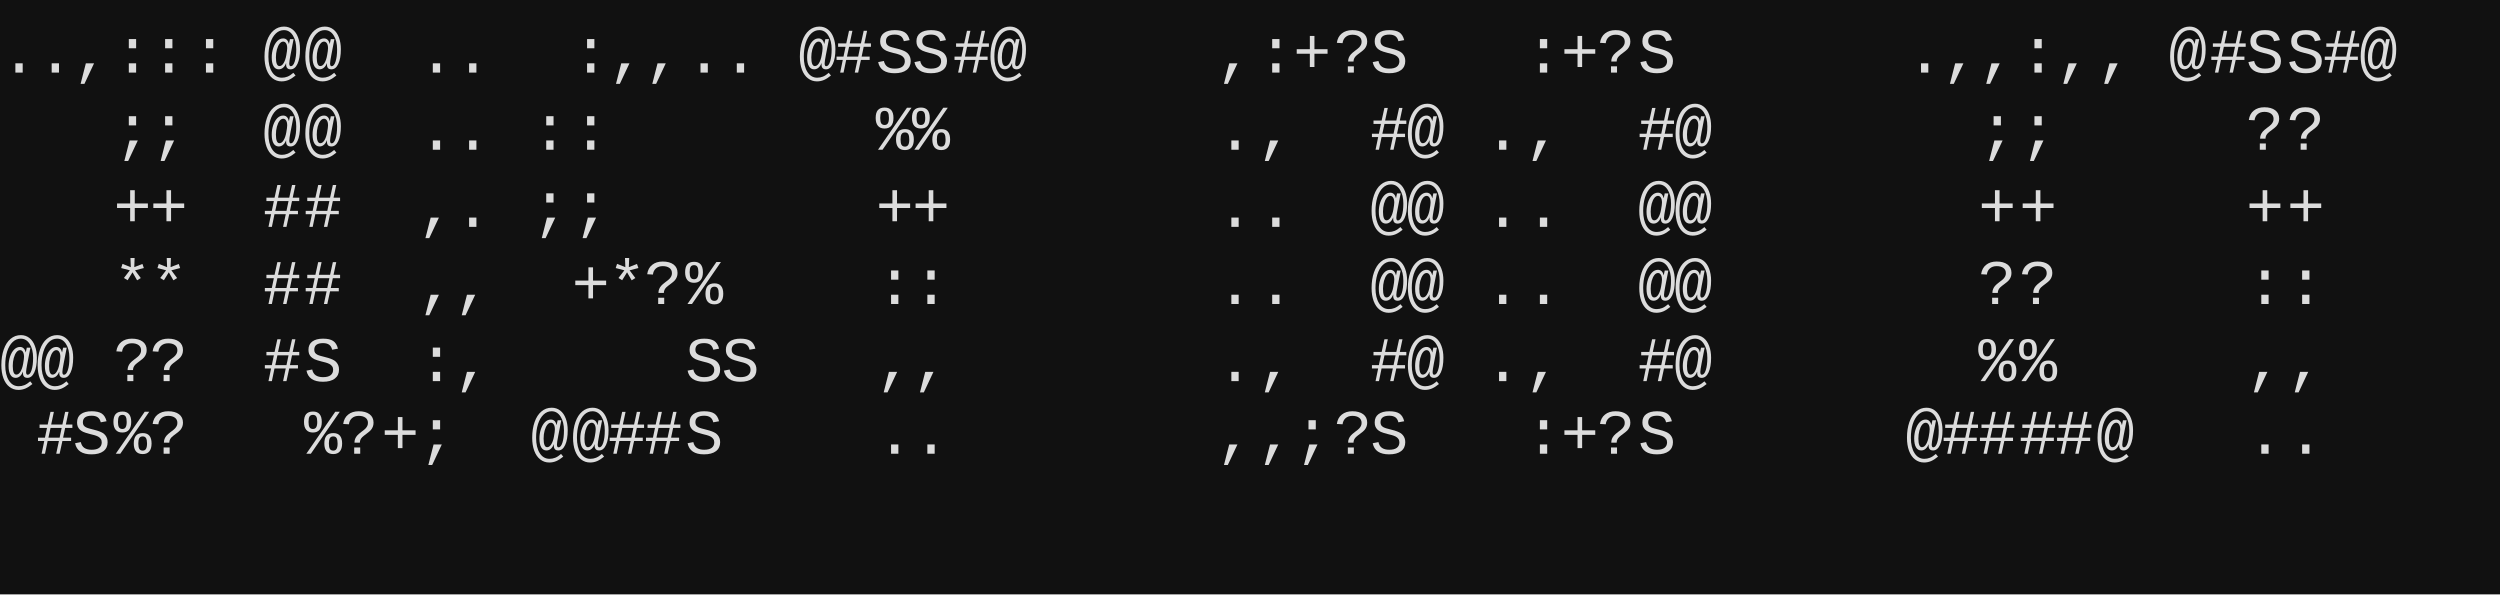
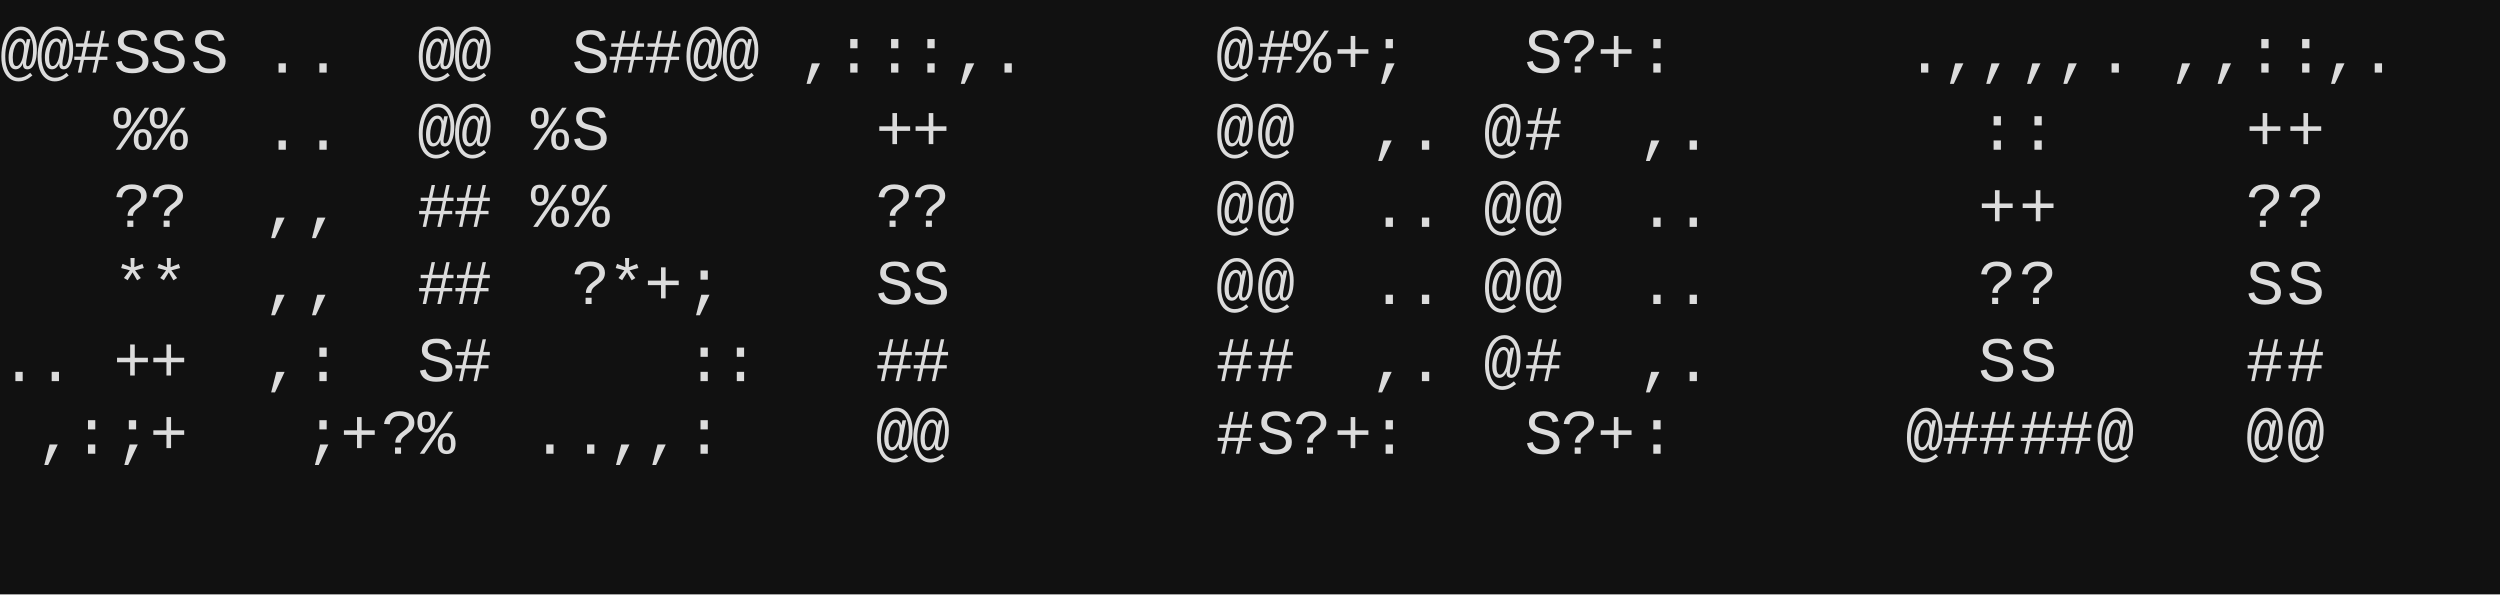
<svg xmlns="http://www.w3.org/2000/svg" width="551" height="131">
  <rect width="551" height="131" fill="#111111" />
-   <text x="0" y="16" fill="#dcdcdc" font-size="14" font-family="Courier New, Courier, monospace">.</text>
-   <text x="8" y="16" fill="#dcdcdc" font-size="14" font-family="Courier New, Courier, monospace">.</text>
-   <text x="16" y="16" fill="#dcdcdc" font-size="14" font-family="Courier New, Courier, monospace">,</text>
-   <text x="25" y="16" fill="#dcdcdc" font-size="14" font-family="Courier New, Courier, monospace">:</text>
-   <text x="33" y="16" fill="#dcdcdc" font-size="14" font-family="Courier New, Courier, monospace">:</text>
-   <text x="42" y="16" fill="#dcdcdc" font-size="14" font-family="Courier New, Courier, monospace">:</text>
-   <text x="58" y="16" fill="#dcdcdc" font-size="14" font-family="Courier New, Courier, monospace">@</text>
-   <text x="67" y="16" fill="#dcdcdc" font-size="14" font-family="Courier New, Courier, monospace">@</text>
-   <text x="92" y="16" fill="#dcdcdc" font-size="14" font-family="Courier New, Courier, monospace">.</text>
-   <text x="100" y="16" fill="#dcdcdc" font-size="14" font-family="Courier New, Courier, monospace">.</text>
-   <text x="126" y="16" fill="#dcdcdc" font-size="14" font-family="Courier New, Courier, monospace">:</text>
-   <text x="134" y="16" fill="#dcdcdc" font-size="14" font-family="Courier New, Courier, monospace">,</text>
-   <text x="142" y="16" fill="#dcdcdc" font-size="14" font-family="Courier New, Courier, monospace">,</text>
-   <text x="151" y="16" fill="#dcdcdc" font-size="14" font-family="Courier New, Courier, monospace">.</text>
-   <text x="159" y="16" fill="#dcdcdc" font-size="14" font-family="Courier New, Courier, monospace">.</text>
-   <text x="176" y="16" fill="#dcdcdc" font-size="14" font-family="Courier New, Courier, monospace">@</text>
-   <text x="184" y="16" fill="#dcdcdc" font-size="14" font-family="Courier New, Courier, monospace">#</text>
-   <text x="193" y="16" fill="#dcdcdc" font-size="14" font-family="Courier New, Courier, monospace">S</text>
-   <text x="201" y="16" fill="#dcdcdc" font-size="14" font-family="Courier New, Courier, monospace">S</text>
-   <text x="210" y="16" fill="#dcdcdc" font-size="14" font-family="Courier New, Courier, monospace">#</text>
-   <text x="218" y="16" fill="#dcdcdc" font-size="14" font-family="Courier New, Courier, monospace">@</text>
-   <text x="268" y="16" fill="#dcdcdc" font-size="14" font-family="Courier New, Courier, monospace">,</text>
-   <text x="277" y="16" fill="#dcdcdc" font-size="14" font-family="Courier New, Courier, monospace">:</text>
-   <text x="285" y="16" fill="#dcdcdc" font-size="14" font-family="Courier New, Courier, monospace">+</text>
-   <text x="294" y="16" fill="#dcdcdc" font-size="14" font-family="Courier New, Courier, monospace">?</text>
-   <text x="302" y="16" fill="#dcdcdc" font-size="14" font-family="Courier New, Courier, monospace">S</text>
-   <text x="336" y="16" fill="#dcdcdc" font-size="14" font-family="Courier New, Courier, monospace">:</text>
-   <text x="344" y="16" fill="#dcdcdc" font-size="14" font-family="Courier New, Courier, monospace">+</text>
-   <text x="352" y="16" fill="#dcdcdc" font-size="14" font-family="Courier New, Courier, monospace">?</text>
-   <text x="361" y="16" fill="#dcdcdc" font-size="14" font-family="Courier New, Courier, monospace">S</text>
+   <text x="0" y="16" fill="#dcdcdc" font-size="14" font-family="Courier New, Courier, monospace">@</text>
+   <text x="8" y="16" fill="#dcdcdc" font-size="14" font-family="Courier New, Courier, monospace">@</text>
+   <text x="16" y="16" fill="#dcdcdc" font-size="14" font-family="Courier New, Courier, monospace">#</text>
+   <text x="25" y="16" fill="#dcdcdc" font-size="14" font-family="Courier New, Courier, monospace">S</text>
+   <text x="33" y="16" fill="#dcdcdc" font-size="14" font-family="Courier New, Courier, monospace">S</text>
+   <text x="42" y="16" fill="#dcdcdc" font-size="14" font-family="Courier New, Courier, monospace">S</text>
+   <text x="58" y="16" fill="#dcdcdc" font-size="14" font-family="Courier New, Courier, monospace">.</text>
+   <text x="67" y="16" fill="#dcdcdc" font-size="14" font-family="Courier New, Courier, monospace">.</text>
+   <text x="92" y="16" fill="#dcdcdc" font-size="14" font-family="Courier New, Courier, monospace">@</text>
+   <text x="100" y="16" fill="#dcdcdc" font-size="14" font-family="Courier New, Courier, monospace">@</text>
+   <text x="126" y="16" fill="#dcdcdc" font-size="14" font-family="Courier New, Courier, monospace">S</text>
+   <text x="134" y="16" fill="#dcdcdc" font-size="14" font-family="Courier New, Courier, monospace">#</text>
+   <text x="142" y="16" fill="#dcdcdc" font-size="14" font-family="Courier New, Courier, monospace">#</text>
+   <text x="151" y="16" fill="#dcdcdc" font-size="14" font-family="Courier New, Courier, monospace">@</text>
+   <text x="159" y="16" fill="#dcdcdc" font-size="14" font-family="Courier New, Courier, monospace">@</text>
+   <text x="176" y="16" fill="#dcdcdc" font-size="14" font-family="Courier New, Courier, monospace">,</text>
+   <text x="184" y="16" fill="#dcdcdc" font-size="14" font-family="Courier New, Courier, monospace">:</text>
+   <text x="193" y="16" fill="#dcdcdc" font-size="14" font-family="Courier New, Courier, monospace">:</text>
+   <text x="201" y="16" fill="#dcdcdc" font-size="14" font-family="Courier New, Courier, monospace">:</text>
+   <text x="210" y="16" fill="#dcdcdc" font-size="14" font-family="Courier New, Courier, monospace">,</text>
+   <text x="218" y="16" fill="#dcdcdc" font-size="14" font-family="Courier New, Courier, monospace">.</text>
+   <text x="268" y="16" fill="#dcdcdc" font-size="14" font-family="Courier New, Courier, monospace">@</text>
+   <text x="277" y="16" fill="#dcdcdc" font-size="14" font-family="Courier New, Courier, monospace">#</text>
+   <text x="285" y="16" fill="#dcdcdc" font-size="14" font-family="Courier New, Courier, monospace">%</text>
+   <text x="294" y="16" fill="#dcdcdc" font-size="14" font-family="Courier New, Courier, monospace">+</text>
+   <text x="302" y="16" fill="#dcdcdc" font-size="14" font-family="Courier New, Courier, monospace">;</text>
+   <text x="336" y="16" fill="#dcdcdc" font-size="14" font-family="Courier New, Courier, monospace">S</text>
+   <text x="344" y="16" fill="#dcdcdc" font-size="14" font-family="Courier New, Courier, monospace">?</text>
+   <text x="352" y="16" fill="#dcdcdc" font-size="14" font-family="Courier New, Courier, monospace">+</text>
+   <text x="361" y="16" fill="#dcdcdc" font-size="14" font-family="Courier New, Courier, monospace">:</text>
  <text x="420" y="16" fill="#dcdcdc" font-size="14" font-family="Courier New, Courier, monospace">.</text>
  <text x="428" y="16" fill="#dcdcdc" font-size="14" font-family="Courier New, Courier, monospace">,</text>
  <text x="436" y="16" fill="#dcdcdc" font-size="14" font-family="Courier New, Courier, monospace">,</text>
-   <text x="445" y="16" fill="#dcdcdc" font-size="14" font-family="Courier New, Courier, monospace">:</text>
+   <text x="445" y="16" fill="#dcdcdc" font-size="14" font-family="Courier New, Courier, monospace">,</text>
  <text x="453" y="16" fill="#dcdcdc" font-size="14" font-family="Courier New, Courier, monospace">,</text>
-   <text x="462" y="16" fill="#dcdcdc" font-size="14" font-family="Courier New, Courier, monospace">,</text>
-   <text x="478" y="16" fill="#dcdcdc" font-size="14" font-family="Courier New, Courier, monospace">@</text>
-   <text x="487" y="16" fill="#dcdcdc" font-size="14" font-family="Courier New, Courier, monospace">#</text>
-   <text x="495" y="16" fill="#dcdcdc" font-size="14" font-family="Courier New, Courier, monospace">S</text>
-   <text x="504" y="16" fill="#dcdcdc" font-size="14" font-family="Courier New, Courier, monospace">S</text>
-   <text x="512" y="16" fill="#dcdcdc" font-size="14" font-family="Courier New, Courier, monospace">#</text>
-   <text x="520" y="16" fill="#dcdcdc" font-size="14" font-family="Courier New, Courier, monospace">@</text>
-   <text x="25" y="33" fill="#dcdcdc" font-size="14" font-family="Courier New, Courier, monospace">;</text>
-   <text x="33" y="33" fill="#dcdcdc" font-size="14" font-family="Courier New, Courier, monospace">;</text>
-   <text x="58" y="33" fill="#dcdcdc" font-size="14" font-family="Courier New, Courier, monospace">@</text>
-   <text x="67" y="33" fill="#dcdcdc" font-size="14" font-family="Courier New, Courier, monospace">@</text>
-   <text x="92" y="33" fill="#dcdcdc" font-size="14" font-family="Courier New, Courier, monospace">.</text>
-   <text x="100" y="33" fill="#dcdcdc" font-size="14" font-family="Courier New, Courier, monospace">.</text>
-   <text x="117" y="33" fill="#dcdcdc" font-size="14" font-family="Courier New, Courier, monospace">:</text>
-   <text x="126" y="33" fill="#dcdcdc" font-size="14" font-family="Courier New, Courier, monospace">:</text>
-   <text x="193" y="33" fill="#dcdcdc" font-size="14" font-family="Courier New, Courier, monospace">%</text>
-   <text x="201" y="33" fill="#dcdcdc" font-size="14" font-family="Courier New, Courier, monospace">%</text>
-   <text x="268" y="33" fill="#dcdcdc" font-size="14" font-family="Courier New, Courier, monospace">.</text>
-   <text x="277" y="33" fill="#dcdcdc" font-size="14" font-family="Courier New, Courier, monospace">,</text>
-   <text x="302" y="33" fill="#dcdcdc" font-size="14" font-family="Courier New, Courier, monospace">#</text>
-   <text x="310" y="33" fill="#dcdcdc" font-size="14" font-family="Courier New, Courier, monospace">@</text>
-   <text x="327" y="33" fill="#dcdcdc" font-size="14" font-family="Courier New, Courier, monospace">.</text>
-   <text x="336" y="33" fill="#dcdcdc" font-size="14" font-family="Courier New, Courier, monospace">,</text>
-   <text x="361" y="33" fill="#dcdcdc" font-size="14" font-family="Courier New, Courier, monospace">#</text>
-   <text x="369" y="33" fill="#dcdcdc" font-size="14" font-family="Courier New, Courier, monospace">@</text>
-   <text x="436" y="33" fill="#dcdcdc" font-size="14" font-family="Courier New, Courier, monospace">;</text>
-   <text x="445" y="33" fill="#dcdcdc" font-size="14" font-family="Courier New, Courier, monospace">;</text>
-   <text x="495" y="33" fill="#dcdcdc" font-size="14" font-family="Courier New, Courier, monospace">?</text>
-   <text x="504" y="33" fill="#dcdcdc" font-size="14" font-family="Courier New, Courier, monospace">?</text>
-   <text x="25" y="50" fill="#dcdcdc" font-size="14" font-family="Courier New, Courier, monospace">+</text>
-   <text x="33" y="50" fill="#dcdcdc" font-size="14" font-family="Courier New, Courier, monospace">+</text>
-   <text x="58" y="50" fill="#dcdcdc" font-size="14" font-family="Courier New, Courier, monospace">#</text>
-   <text x="67" y="50" fill="#dcdcdc" font-size="14" font-family="Courier New, Courier, monospace">#</text>
-   <text x="92" y="50" fill="#dcdcdc" font-size="14" font-family="Courier New, Courier, monospace">,</text>
-   <text x="100" y="50" fill="#dcdcdc" font-size="14" font-family="Courier New, Courier, monospace">.</text>
-   <text x="117" y="50" fill="#dcdcdc" font-size="14" font-family="Courier New, Courier, monospace">;</text>
-   <text x="126" y="50" fill="#dcdcdc" font-size="14" font-family="Courier New, Courier, monospace">;</text>
-   <text x="193" y="50" fill="#dcdcdc" font-size="14" font-family="Courier New, Courier, monospace">+</text>
-   <text x="201" y="50" fill="#dcdcdc" font-size="14" font-family="Courier New, Courier, monospace">+</text>
-   <text x="268" y="50" fill="#dcdcdc" font-size="14" font-family="Courier New, Courier, monospace">.</text>
-   <text x="277" y="50" fill="#dcdcdc" font-size="14" font-family="Courier New, Courier, monospace">.</text>
-   <text x="302" y="50" fill="#dcdcdc" font-size="14" font-family="Courier New, Courier, monospace">@</text>
-   <text x="310" y="50" fill="#dcdcdc" font-size="14" font-family="Courier New, Courier, monospace">@</text>
-   <text x="327" y="50" fill="#dcdcdc" font-size="14" font-family="Courier New, Courier, monospace">.</text>
-   <text x="336" y="50" fill="#dcdcdc" font-size="14" font-family="Courier New, Courier, monospace">.</text>
-   <text x="361" y="50" fill="#dcdcdc" font-size="14" font-family="Courier New, Courier, monospace">@</text>
-   <text x="369" y="50" fill="#dcdcdc" font-size="14" font-family="Courier New, Courier, monospace">@</text>
+   <text x="462" y="16" fill="#dcdcdc" font-size="14" font-family="Courier New, Courier, monospace">.</text>
+   <text x="478" y="16" fill="#dcdcdc" font-size="14" font-family="Courier New, Courier, monospace">,</text>
+   <text x="487" y="16" fill="#dcdcdc" font-size="14" font-family="Courier New, Courier, monospace">,</text>
+   <text x="495" y="16" fill="#dcdcdc" font-size="14" font-family="Courier New, Courier, monospace">:</text>
+   <text x="504" y="16" fill="#dcdcdc" font-size="14" font-family="Courier New, Courier, monospace">:</text>
+   <text x="512" y="16" fill="#dcdcdc" font-size="14" font-family="Courier New, Courier, monospace">,</text>
+   <text x="520" y="16" fill="#dcdcdc" font-size="14" font-family="Courier New, Courier, monospace">.</text>
+   <text x="25" y="33" fill="#dcdcdc" font-size="14" font-family="Courier New, Courier, monospace">%</text>
+   <text x="33" y="33" fill="#dcdcdc" font-size="14" font-family="Courier New, Courier, monospace">%</text>
+   <text x="58" y="33" fill="#dcdcdc" font-size="14" font-family="Courier New, Courier, monospace">.</text>
+   <text x="67" y="33" fill="#dcdcdc" font-size="14" font-family="Courier New, Courier, monospace">.</text>
+   <text x="92" y="33" fill="#dcdcdc" font-size="14" font-family="Courier New, Courier, monospace">@</text>
+   <text x="100" y="33" fill="#dcdcdc" font-size="14" font-family="Courier New, Courier, monospace">@</text>
+   <text x="117" y="33" fill="#dcdcdc" font-size="14" font-family="Courier New, Courier, monospace">%</text>
+   <text x="126" y="33" fill="#dcdcdc" font-size="14" font-family="Courier New, Courier, monospace">S</text>
+   <text x="193" y="33" fill="#dcdcdc" font-size="14" font-family="Courier New, Courier, monospace">+</text>
+   <text x="201" y="33" fill="#dcdcdc" font-size="14" font-family="Courier New, Courier, monospace">+</text>
+   <text x="268" y="33" fill="#dcdcdc" font-size="14" font-family="Courier New, Courier, monospace">@</text>
+   <text x="277" y="33" fill="#dcdcdc" font-size="14" font-family="Courier New, Courier, monospace">@</text>
+   <text x="302" y="33" fill="#dcdcdc" font-size="14" font-family="Courier New, Courier, monospace">,</text>
+   <text x="310" y="33" fill="#dcdcdc" font-size="14" font-family="Courier New, Courier, monospace">.</text>
+   <text x="327" y="33" fill="#dcdcdc" font-size="14" font-family="Courier New, Courier, monospace">@</text>
+   <text x="336" y="33" fill="#dcdcdc" font-size="14" font-family="Courier New, Courier, monospace">#</text>
+   <text x="361" y="33" fill="#dcdcdc" font-size="14" font-family="Courier New, Courier, monospace">,</text>
+   <text x="369" y="33" fill="#dcdcdc" font-size="14" font-family="Courier New, Courier, monospace">.</text>
+   <text x="436" y="33" fill="#dcdcdc" font-size="14" font-family="Courier New, Courier, monospace">:</text>
+   <text x="445" y="33" fill="#dcdcdc" font-size="14" font-family="Courier New, Courier, monospace">:</text>
+   <text x="495" y="33" fill="#dcdcdc" font-size="14" font-family="Courier New, Courier, monospace">+</text>
+   <text x="504" y="33" fill="#dcdcdc" font-size="14" font-family="Courier New, Courier, monospace">+</text>
+   <text x="25" y="50" fill="#dcdcdc" font-size="14" font-family="Courier New, Courier, monospace">?</text>
+   <text x="33" y="50" fill="#dcdcdc" font-size="14" font-family="Courier New, Courier, monospace">?</text>
+   <text x="58" y="50" fill="#dcdcdc" font-size="14" font-family="Courier New, Courier, monospace">,</text>
+   <text x="67" y="50" fill="#dcdcdc" font-size="14" font-family="Courier New, Courier, monospace">,</text>
+   <text x="92" y="50" fill="#dcdcdc" font-size="14" font-family="Courier New, Courier, monospace">#</text>
+   <text x="100" y="50" fill="#dcdcdc" font-size="14" font-family="Courier New, Courier, monospace">#</text>
+   <text x="117" y="50" fill="#dcdcdc" font-size="14" font-family="Courier New, Courier, monospace">%</text>
+   <text x="126" y="50" fill="#dcdcdc" font-size="14" font-family="Courier New, Courier, monospace">%</text>
+   <text x="193" y="50" fill="#dcdcdc" font-size="14" font-family="Courier New, Courier, monospace">?</text>
+   <text x="201" y="50" fill="#dcdcdc" font-size="14" font-family="Courier New, Courier, monospace">?</text>
+   <text x="268" y="50" fill="#dcdcdc" font-size="14" font-family="Courier New, Courier, monospace">@</text>
+   <text x="277" y="50" fill="#dcdcdc" font-size="14" font-family="Courier New, Courier, monospace">@</text>
+   <text x="302" y="50" fill="#dcdcdc" font-size="14" font-family="Courier New, Courier, monospace">.</text>
+   <text x="310" y="50" fill="#dcdcdc" font-size="14" font-family="Courier New, Courier, monospace">.</text>
+   <text x="327" y="50" fill="#dcdcdc" font-size="14" font-family="Courier New, Courier, monospace">@</text>
+   <text x="336" y="50" fill="#dcdcdc" font-size="14" font-family="Courier New, Courier, monospace">@</text>
+   <text x="361" y="50" fill="#dcdcdc" font-size="14" font-family="Courier New, Courier, monospace">.</text>
+   <text x="369" y="50" fill="#dcdcdc" font-size="14" font-family="Courier New, Courier, monospace">.</text>
  <text x="436" y="50" fill="#dcdcdc" font-size="14" font-family="Courier New, Courier, monospace">+</text>
  <text x="445" y="50" fill="#dcdcdc" font-size="14" font-family="Courier New, Courier, monospace">+</text>
-   <text x="495" y="50" fill="#dcdcdc" font-size="14" font-family="Courier New, Courier, monospace">+</text>
-   <text x="504" y="50" fill="#dcdcdc" font-size="14" font-family="Courier New, Courier, monospace">+</text>
+   <text x="495" y="50" fill="#dcdcdc" font-size="14" font-family="Courier New, Courier, monospace">?</text>
+   <text x="504" y="50" fill="#dcdcdc" font-size="14" font-family="Courier New, Courier, monospace">?</text>
  <text x="25" y="67" fill="#dcdcdc" font-size="14" font-family="Courier New, Courier, monospace">*</text>
  <text x="33" y="67" fill="#dcdcdc" font-size="14" font-family="Courier New, Courier, monospace">*</text>
-   <text x="58" y="67" fill="#dcdcdc" font-size="14" font-family="Courier New, Courier, monospace">#</text>
-   <text x="67" y="67" fill="#dcdcdc" font-size="14" font-family="Courier New, Courier, monospace">#</text>
-   <text x="92" y="67" fill="#dcdcdc" font-size="14" font-family="Courier New, Courier, monospace">,</text>
-   <text x="100" y="67" fill="#dcdcdc" font-size="14" font-family="Courier New, Courier, monospace">,</text>
-   <text x="126" y="67" fill="#dcdcdc" font-size="14" font-family="Courier New, Courier, monospace">+</text>
+   <text x="58" y="67" fill="#dcdcdc" font-size="14" font-family="Courier New, Courier, monospace">,</text>
+   <text x="67" y="67" fill="#dcdcdc" font-size="14" font-family="Courier New, Courier, monospace">,</text>
+   <text x="92" y="67" fill="#dcdcdc" font-size="14" font-family="Courier New, Courier, monospace">#</text>
+   <text x="100" y="67" fill="#dcdcdc" font-size="14" font-family="Courier New, Courier, monospace">#</text>
+   <text x="126" y="67" fill="#dcdcdc" font-size="14" font-family="Courier New, Courier, monospace">?</text>
  <text x="134" y="67" fill="#dcdcdc" font-size="14" font-family="Courier New, Courier, monospace">*</text>
-   <text x="142" y="67" fill="#dcdcdc" font-size="14" font-family="Courier New, Courier, monospace">?</text>
-   <text x="151" y="67" fill="#dcdcdc" font-size="14" font-family="Courier New, Courier, monospace">%</text>
-   <text x="193" y="67" fill="#dcdcdc" font-size="14" font-family="Courier New, Courier, monospace">:</text>
-   <text x="201" y="67" fill="#dcdcdc" font-size="14" font-family="Courier New, Courier, monospace">:</text>
-   <text x="268" y="67" fill="#dcdcdc" font-size="14" font-family="Courier New, Courier, monospace">.</text>
-   <text x="277" y="67" fill="#dcdcdc" font-size="14" font-family="Courier New, Courier, monospace">.</text>
-   <text x="302" y="67" fill="#dcdcdc" font-size="14" font-family="Courier New, Courier, monospace">@</text>
-   <text x="310" y="67" fill="#dcdcdc" font-size="14" font-family="Courier New, Courier, monospace">@</text>
-   <text x="327" y="67" fill="#dcdcdc" font-size="14" font-family="Courier New, Courier, monospace">.</text>
-   <text x="336" y="67" fill="#dcdcdc" font-size="14" font-family="Courier New, Courier, monospace">.</text>
-   <text x="361" y="67" fill="#dcdcdc" font-size="14" font-family="Courier New, Courier, monospace">@</text>
-   <text x="369" y="67" fill="#dcdcdc" font-size="14" font-family="Courier New, Courier, monospace">@</text>
+   <text x="142" y="67" fill="#dcdcdc" font-size="14" font-family="Courier New, Courier, monospace">+</text>
+   <text x="151" y="67" fill="#dcdcdc" font-size="14" font-family="Courier New, Courier, monospace">;</text>
+   <text x="193" y="67" fill="#dcdcdc" font-size="14" font-family="Courier New, Courier, monospace">S</text>
+   <text x="201" y="67" fill="#dcdcdc" font-size="14" font-family="Courier New, Courier, monospace">S</text>
+   <text x="268" y="67" fill="#dcdcdc" font-size="14" font-family="Courier New, Courier, monospace">@</text>
+   <text x="277" y="67" fill="#dcdcdc" font-size="14" font-family="Courier New, Courier, monospace">@</text>
+   <text x="302" y="67" fill="#dcdcdc" font-size="14" font-family="Courier New, Courier, monospace">.</text>
+   <text x="310" y="67" fill="#dcdcdc" font-size="14" font-family="Courier New, Courier, monospace">.</text>
+   <text x="327" y="67" fill="#dcdcdc" font-size="14" font-family="Courier New, Courier, monospace">@</text>
+   <text x="336" y="67" fill="#dcdcdc" font-size="14" font-family="Courier New, Courier, monospace">@</text>
+   <text x="361" y="67" fill="#dcdcdc" font-size="14" font-family="Courier New, Courier, monospace">.</text>
+   <text x="369" y="67" fill="#dcdcdc" font-size="14" font-family="Courier New, Courier, monospace">.</text>
  <text x="436" y="67" fill="#dcdcdc" font-size="14" font-family="Courier New, Courier, monospace">?</text>
  <text x="445" y="67" fill="#dcdcdc" font-size="14" font-family="Courier New, Courier, monospace">?</text>
-   <text x="495" y="67" fill="#dcdcdc" font-size="14" font-family="Courier New, Courier, monospace">:</text>
-   <text x="504" y="67" fill="#dcdcdc" font-size="14" font-family="Courier New, Courier, monospace">:</text>
-   <text x="0" y="84" fill="#dcdcdc" font-size="14" font-family="Courier New, Courier, monospace">@</text>
-   <text x="8" y="84" fill="#dcdcdc" font-size="14" font-family="Courier New, Courier, monospace">@</text>
-   <text x="25" y="84" fill="#dcdcdc" font-size="14" font-family="Courier New, Courier, monospace">?</text>
-   <text x="33" y="84" fill="#dcdcdc" font-size="14" font-family="Courier New, Courier, monospace">?</text>
-   <text x="58" y="84" fill="#dcdcdc" font-size="14" font-family="Courier New, Courier, monospace">#</text>
-   <text x="67" y="84" fill="#dcdcdc" font-size="14" font-family="Courier New, Courier, monospace">S</text>
-   <text x="92" y="84" fill="#dcdcdc" font-size="14" font-family="Courier New, Courier, monospace">:</text>
-   <text x="100" y="84" fill="#dcdcdc" font-size="14" font-family="Courier New, Courier, monospace">,</text>
-   <text x="151" y="84" fill="#dcdcdc" font-size="14" font-family="Courier New, Courier, monospace">S</text>
-   <text x="159" y="84" fill="#dcdcdc" font-size="14" font-family="Courier New, Courier, monospace">S</text>
-   <text x="193" y="84" fill="#dcdcdc" font-size="14" font-family="Courier New, Courier, monospace">,</text>
-   <text x="201" y="84" fill="#dcdcdc" font-size="14" font-family="Courier New, Courier, monospace">,</text>
-   <text x="268" y="84" fill="#dcdcdc" font-size="14" font-family="Courier New, Courier, monospace">.</text>
-   <text x="277" y="84" fill="#dcdcdc" font-size="14" font-family="Courier New, Courier, monospace">,</text>
-   <text x="302" y="84" fill="#dcdcdc" font-size="14" font-family="Courier New, Courier, monospace">#</text>
-   <text x="310" y="84" fill="#dcdcdc" font-size="14" font-family="Courier New, Courier, monospace">@</text>
-   <text x="327" y="84" fill="#dcdcdc" font-size="14" font-family="Courier New, Courier, monospace">.</text>
-   <text x="336" y="84" fill="#dcdcdc" font-size="14" font-family="Courier New, Courier, monospace">,</text>
-   <text x="361" y="84" fill="#dcdcdc" font-size="14" font-family="Courier New, Courier, monospace">#</text>
-   <text x="369" y="84" fill="#dcdcdc" font-size="14" font-family="Courier New, Courier, monospace">@</text>
-   <text x="436" y="84" fill="#dcdcdc" font-size="14" font-family="Courier New, Courier, monospace">%</text>
-   <text x="445" y="84" fill="#dcdcdc" font-size="14" font-family="Courier New, Courier, monospace">%</text>
-   <text x="495" y="84" fill="#dcdcdc" font-size="14" font-family="Courier New, Courier, monospace">,</text>
-   <text x="504" y="84" fill="#dcdcdc" font-size="14" font-family="Courier New, Courier, monospace">,</text>
-   <text x="8" y="100" fill="#dcdcdc" font-size="14" font-family="Courier New, Courier, monospace">#</text>
-   <text x="16" y="100" fill="#dcdcdc" font-size="14" font-family="Courier New, Courier, monospace">S</text>
-   <text x="25" y="100" fill="#dcdcdc" font-size="14" font-family="Courier New, Courier, monospace">%</text>
-   <text x="33" y="100" fill="#dcdcdc" font-size="14" font-family="Courier New, Courier, monospace">?</text>
-   <text x="67" y="100" fill="#dcdcdc" font-size="14" font-family="Courier New, Courier, monospace">%</text>
-   <text x="75" y="100" fill="#dcdcdc" font-size="14" font-family="Courier New, Courier, monospace">?</text>
-   <text x="84" y="100" fill="#dcdcdc" font-size="14" font-family="Courier New, Courier, monospace">+</text>
-   <text x="92" y="100" fill="#dcdcdc" font-size="14" font-family="Courier New, Courier, monospace">;</text>
-   <text x="117" y="100" fill="#dcdcdc" font-size="14" font-family="Courier New, Courier, monospace">@</text>
-   <text x="126" y="100" fill="#dcdcdc" font-size="14" font-family="Courier New, Courier, monospace">@</text>
-   <text x="134" y="100" fill="#dcdcdc" font-size="14" font-family="Courier New, Courier, monospace">#</text>
-   <text x="142" y="100" fill="#dcdcdc" font-size="14" font-family="Courier New, Courier, monospace">#</text>
-   <text x="151" y="100" fill="#dcdcdc" font-size="14" font-family="Courier New, Courier, monospace">S</text>
-   <text x="193" y="100" fill="#dcdcdc" font-size="14" font-family="Courier New, Courier, monospace">.</text>
-   <text x="201" y="100" fill="#dcdcdc" font-size="14" font-family="Courier New, Courier, monospace">.</text>
-   <text x="268" y="100" fill="#dcdcdc" font-size="14" font-family="Courier New, Courier, monospace">,</text>
-   <text x="277" y="100" fill="#dcdcdc" font-size="14" font-family="Courier New, Courier, monospace">,</text>
-   <text x="285" y="100" fill="#dcdcdc" font-size="14" font-family="Courier New, Courier, monospace">;</text>
-   <text x="294" y="100" fill="#dcdcdc" font-size="14" font-family="Courier New, Courier, monospace">?</text>
-   <text x="302" y="100" fill="#dcdcdc" font-size="14" font-family="Courier New, Courier, monospace">S</text>
-   <text x="336" y="100" fill="#dcdcdc" font-size="14" font-family="Courier New, Courier, monospace">:</text>
-   <text x="344" y="100" fill="#dcdcdc" font-size="14" font-family="Courier New, Courier, monospace">+</text>
-   <text x="352" y="100" fill="#dcdcdc" font-size="14" font-family="Courier New, Courier, monospace">?</text>
-   <text x="361" y="100" fill="#dcdcdc" font-size="14" font-family="Courier New, Courier, monospace">S</text>
+   <text x="495" y="67" fill="#dcdcdc" font-size="14" font-family="Courier New, Courier, monospace">S</text>
+   <text x="504" y="67" fill="#dcdcdc" font-size="14" font-family="Courier New, Courier, monospace">S</text>
+   <text x="0" y="84" fill="#dcdcdc" font-size="14" font-family="Courier New, Courier, monospace">.</text>
+   <text x="8" y="84" fill="#dcdcdc" font-size="14" font-family="Courier New, Courier, monospace">.</text>
+   <text x="25" y="84" fill="#dcdcdc" font-size="14" font-family="Courier New, Courier, monospace">+</text>
+   <text x="33" y="84" fill="#dcdcdc" font-size="14" font-family="Courier New, Courier, monospace">+</text>
+   <text x="58" y="84" fill="#dcdcdc" font-size="14" font-family="Courier New, Courier, monospace">,</text>
+   <text x="67" y="84" fill="#dcdcdc" font-size="14" font-family="Courier New, Courier, monospace">:</text>
+   <text x="92" y="84" fill="#dcdcdc" font-size="14" font-family="Courier New, Courier, monospace">S</text>
+   <text x="100" y="84" fill="#dcdcdc" font-size="14" font-family="Courier New, Courier, monospace">#</text>
+   <text x="151" y="84" fill="#dcdcdc" font-size="14" font-family="Courier New, Courier, monospace">:</text>
+   <text x="159" y="84" fill="#dcdcdc" font-size="14" font-family="Courier New, Courier, monospace">:</text>
+   <text x="193" y="84" fill="#dcdcdc" font-size="14" font-family="Courier New, Courier, monospace">#</text>
+   <text x="201" y="84" fill="#dcdcdc" font-size="14" font-family="Courier New, Courier, monospace">#</text>
+   <text x="268" y="84" fill="#dcdcdc" font-size="14" font-family="Courier New, Courier, monospace">#</text>
+   <text x="277" y="84" fill="#dcdcdc" font-size="14" font-family="Courier New, Courier, monospace">#</text>
+   <text x="302" y="84" fill="#dcdcdc" font-size="14" font-family="Courier New, Courier, monospace">,</text>
+   <text x="310" y="84" fill="#dcdcdc" font-size="14" font-family="Courier New, Courier, monospace">.</text>
+   <text x="327" y="84" fill="#dcdcdc" font-size="14" font-family="Courier New, Courier, monospace">@</text>
+   <text x="336" y="84" fill="#dcdcdc" font-size="14" font-family="Courier New, Courier, monospace">#</text>
+   <text x="361" y="84" fill="#dcdcdc" font-size="14" font-family="Courier New, Courier, monospace">,</text>
+   <text x="369" y="84" fill="#dcdcdc" font-size="14" font-family="Courier New, Courier, monospace">.</text>
+   <text x="436" y="84" fill="#dcdcdc" font-size="14" font-family="Courier New, Courier, monospace">S</text>
+   <text x="445" y="84" fill="#dcdcdc" font-size="14" font-family="Courier New, Courier, monospace">S</text>
+   <text x="495" y="84" fill="#dcdcdc" font-size="14" font-family="Courier New, Courier, monospace">#</text>
+   <text x="504" y="84" fill="#dcdcdc" font-size="14" font-family="Courier New, Courier, monospace">#</text>
+   <text x="8" y="100" fill="#dcdcdc" font-size="14" font-family="Courier New, Courier, monospace">,</text>
+   <text x="16" y="100" fill="#dcdcdc" font-size="14" font-family="Courier New, Courier, monospace">:</text>
+   <text x="25" y="100" fill="#dcdcdc" font-size="14" font-family="Courier New, Courier, monospace">;</text>
+   <text x="33" y="100" fill="#dcdcdc" font-size="14" font-family="Courier New, Courier, monospace">+</text>
+   <text x="67" y="100" fill="#dcdcdc" font-size="14" font-family="Courier New, Courier, monospace">;</text>
+   <text x="75" y="100" fill="#dcdcdc" font-size="14" font-family="Courier New, Courier, monospace">+</text>
+   <text x="84" y="100" fill="#dcdcdc" font-size="14" font-family="Courier New, Courier, monospace">?</text>
+   <text x="92" y="100" fill="#dcdcdc" font-size="14" font-family="Courier New, Courier, monospace">%</text>
+   <text x="117" y="100" fill="#dcdcdc" font-size="14" font-family="Courier New, Courier, monospace">.</text>
+   <text x="126" y="100" fill="#dcdcdc" font-size="14" font-family="Courier New, Courier, monospace">.</text>
+   <text x="134" y="100" fill="#dcdcdc" font-size="14" font-family="Courier New, Courier, monospace">,</text>
+   <text x="142" y="100" fill="#dcdcdc" font-size="14" font-family="Courier New, Courier, monospace">,</text>
+   <text x="151" y="100" fill="#dcdcdc" font-size="14" font-family="Courier New, Courier, monospace">:</text>
+   <text x="193" y="100" fill="#dcdcdc" font-size="14" font-family="Courier New, Courier, monospace">@</text>
+   <text x="201" y="100" fill="#dcdcdc" font-size="14" font-family="Courier New, Courier, monospace">@</text>
+   <text x="268" y="100" fill="#dcdcdc" font-size="14" font-family="Courier New, Courier, monospace">#</text>
+   <text x="277" y="100" fill="#dcdcdc" font-size="14" font-family="Courier New, Courier, monospace">S</text>
+   <text x="285" y="100" fill="#dcdcdc" font-size="14" font-family="Courier New, Courier, monospace">?</text>
+   <text x="294" y="100" fill="#dcdcdc" font-size="14" font-family="Courier New, Courier, monospace">+</text>
+   <text x="302" y="100" fill="#dcdcdc" font-size="14" font-family="Courier New, Courier, monospace">:</text>
+   <text x="336" y="100" fill="#dcdcdc" font-size="14" font-family="Courier New, Courier, monospace">S</text>
+   <text x="344" y="100" fill="#dcdcdc" font-size="14" font-family="Courier New, Courier, monospace">?</text>
+   <text x="352" y="100" fill="#dcdcdc" font-size="14" font-family="Courier New, Courier, monospace">+</text>
+   <text x="361" y="100" fill="#dcdcdc" font-size="14" font-family="Courier New, Courier, monospace">:</text>
  <text x="420" y="100" fill="#dcdcdc" font-size="14" font-family="Courier New, Courier, monospace">@</text>
  <text x="428" y="100" fill="#dcdcdc" font-size="14" font-family="Courier New, Courier, monospace">#</text>
  <text x="436" y="100" fill="#dcdcdc" font-size="14" font-family="Courier New, Courier, monospace">#</text>
  <text x="445" y="100" fill="#dcdcdc" font-size="14" font-family="Courier New, Courier, monospace">#</text>
  <text x="453" y="100" fill="#dcdcdc" font-size="14" font-family="Courier New, Courier, monospace">#</text>
  <text x="462" y="100" fill="#dcdcdc" font-size="14" font-family="Courier New, Courier, monospace">@</text>
-   <text x="495" y="100" fill="#dcdcdc" font-size="14" font-family="Courier New, Courier, monospace">.</text>
-   <text x="504" y="100" fill="#dcdcdc" font-size="14" font-family="Courier New, Courier, monospace">.</text>
+   <text x="495" y="100" fill="#dcdcdc" font-size="14" font-family="Courier New, Courier, monospace">@</text>
+   <text x="504" y="100" fill="#dcdcdc" font-size="14" font-family="Courier New, Courier, monospace">@</text>
</svg>
